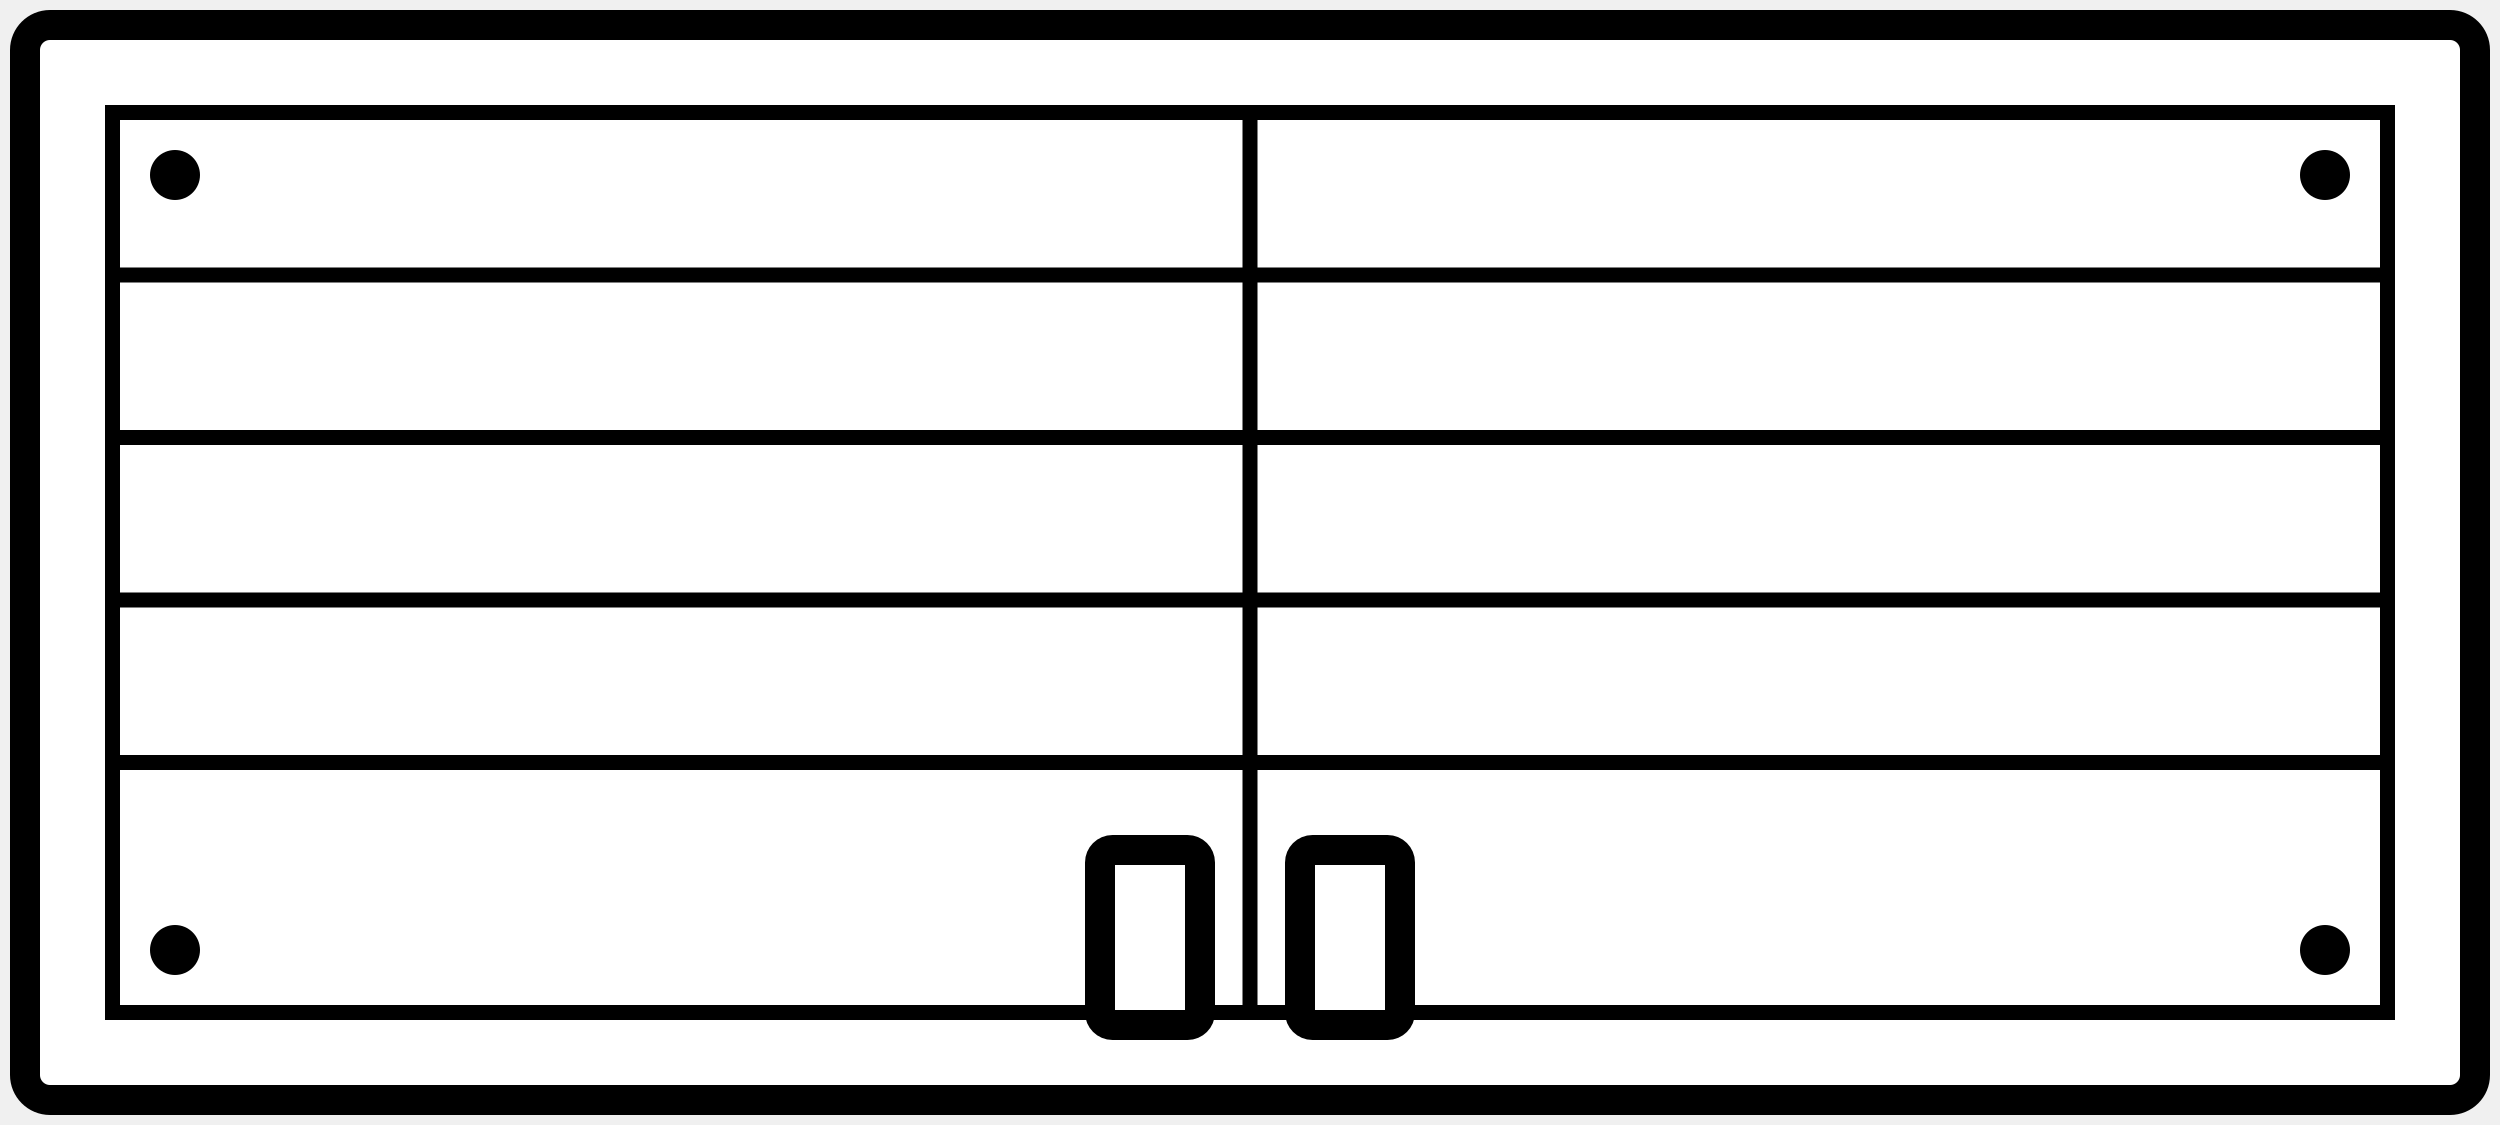
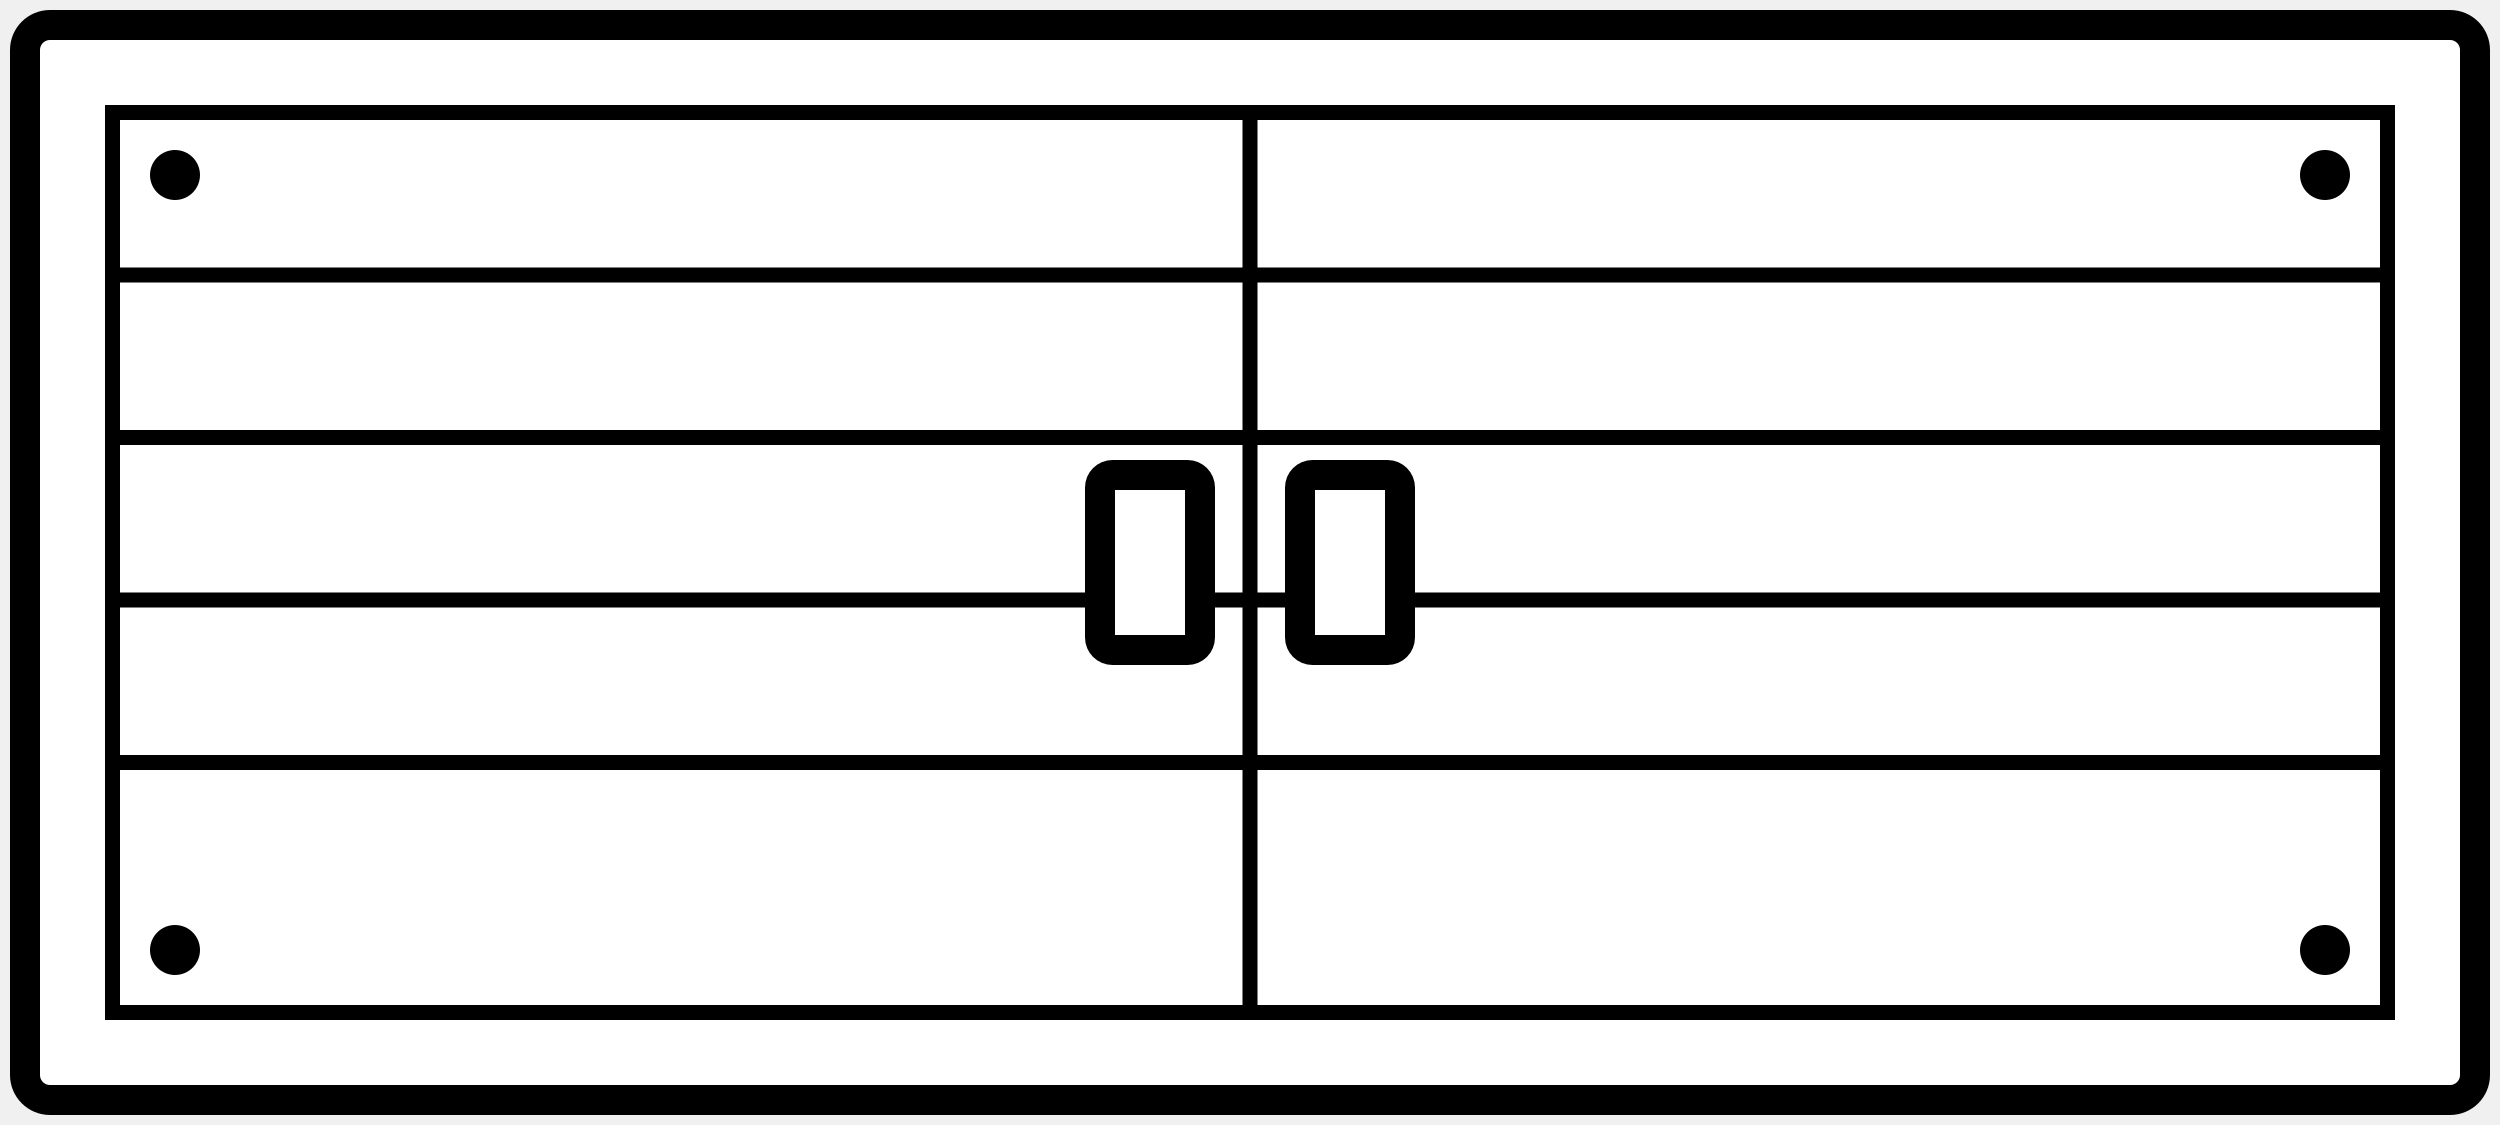
<svg xmlns="http://www.w3.org/2000/svg" viewBox="0 0 200 90" width="200" height="90">
  <style>
		.s0 { fill: #ffffff; stroke: #000000; stroke-width: 2.4 }
		.s1 { fill: none; stroke: #000000; stroke-width: 1.2 }
		.s2 { fill: #000000; stroke: none }
	</style>
  <rect class="s0" x="2" y="2" width="196" height="86" rx="2" />
  <rect class="s1" x="9" y="9" width="182" height="72" />
  <path class="s1" d="M100 9 V81" />
  <path class="s1" d="M9 22 H191 M9 35 H191 M9 48 H191 M9 61 H191" />
-   <rect class="s0" x="88" y="68" width="8" height="14" rx="1" />
-   <rect class="s0" x="104" y="68" width="8" height="14" rx="1" />
+   <rect class="s0" x="88" y="38" width="8" height="14" rx="1" />
+   <rect class="s0" x="104" y="38" width="8" height="14" rx="1" />
  <circle class="s2" cx="14" cy="14" r="2" />
  <circle class="s2" cx="186" cy="14" r="2" />
  <circle class="s2" cx="14" cy="76" r="2" />
  <circle class="s2" cx="186" cy="76" r="2" />
</svg>
